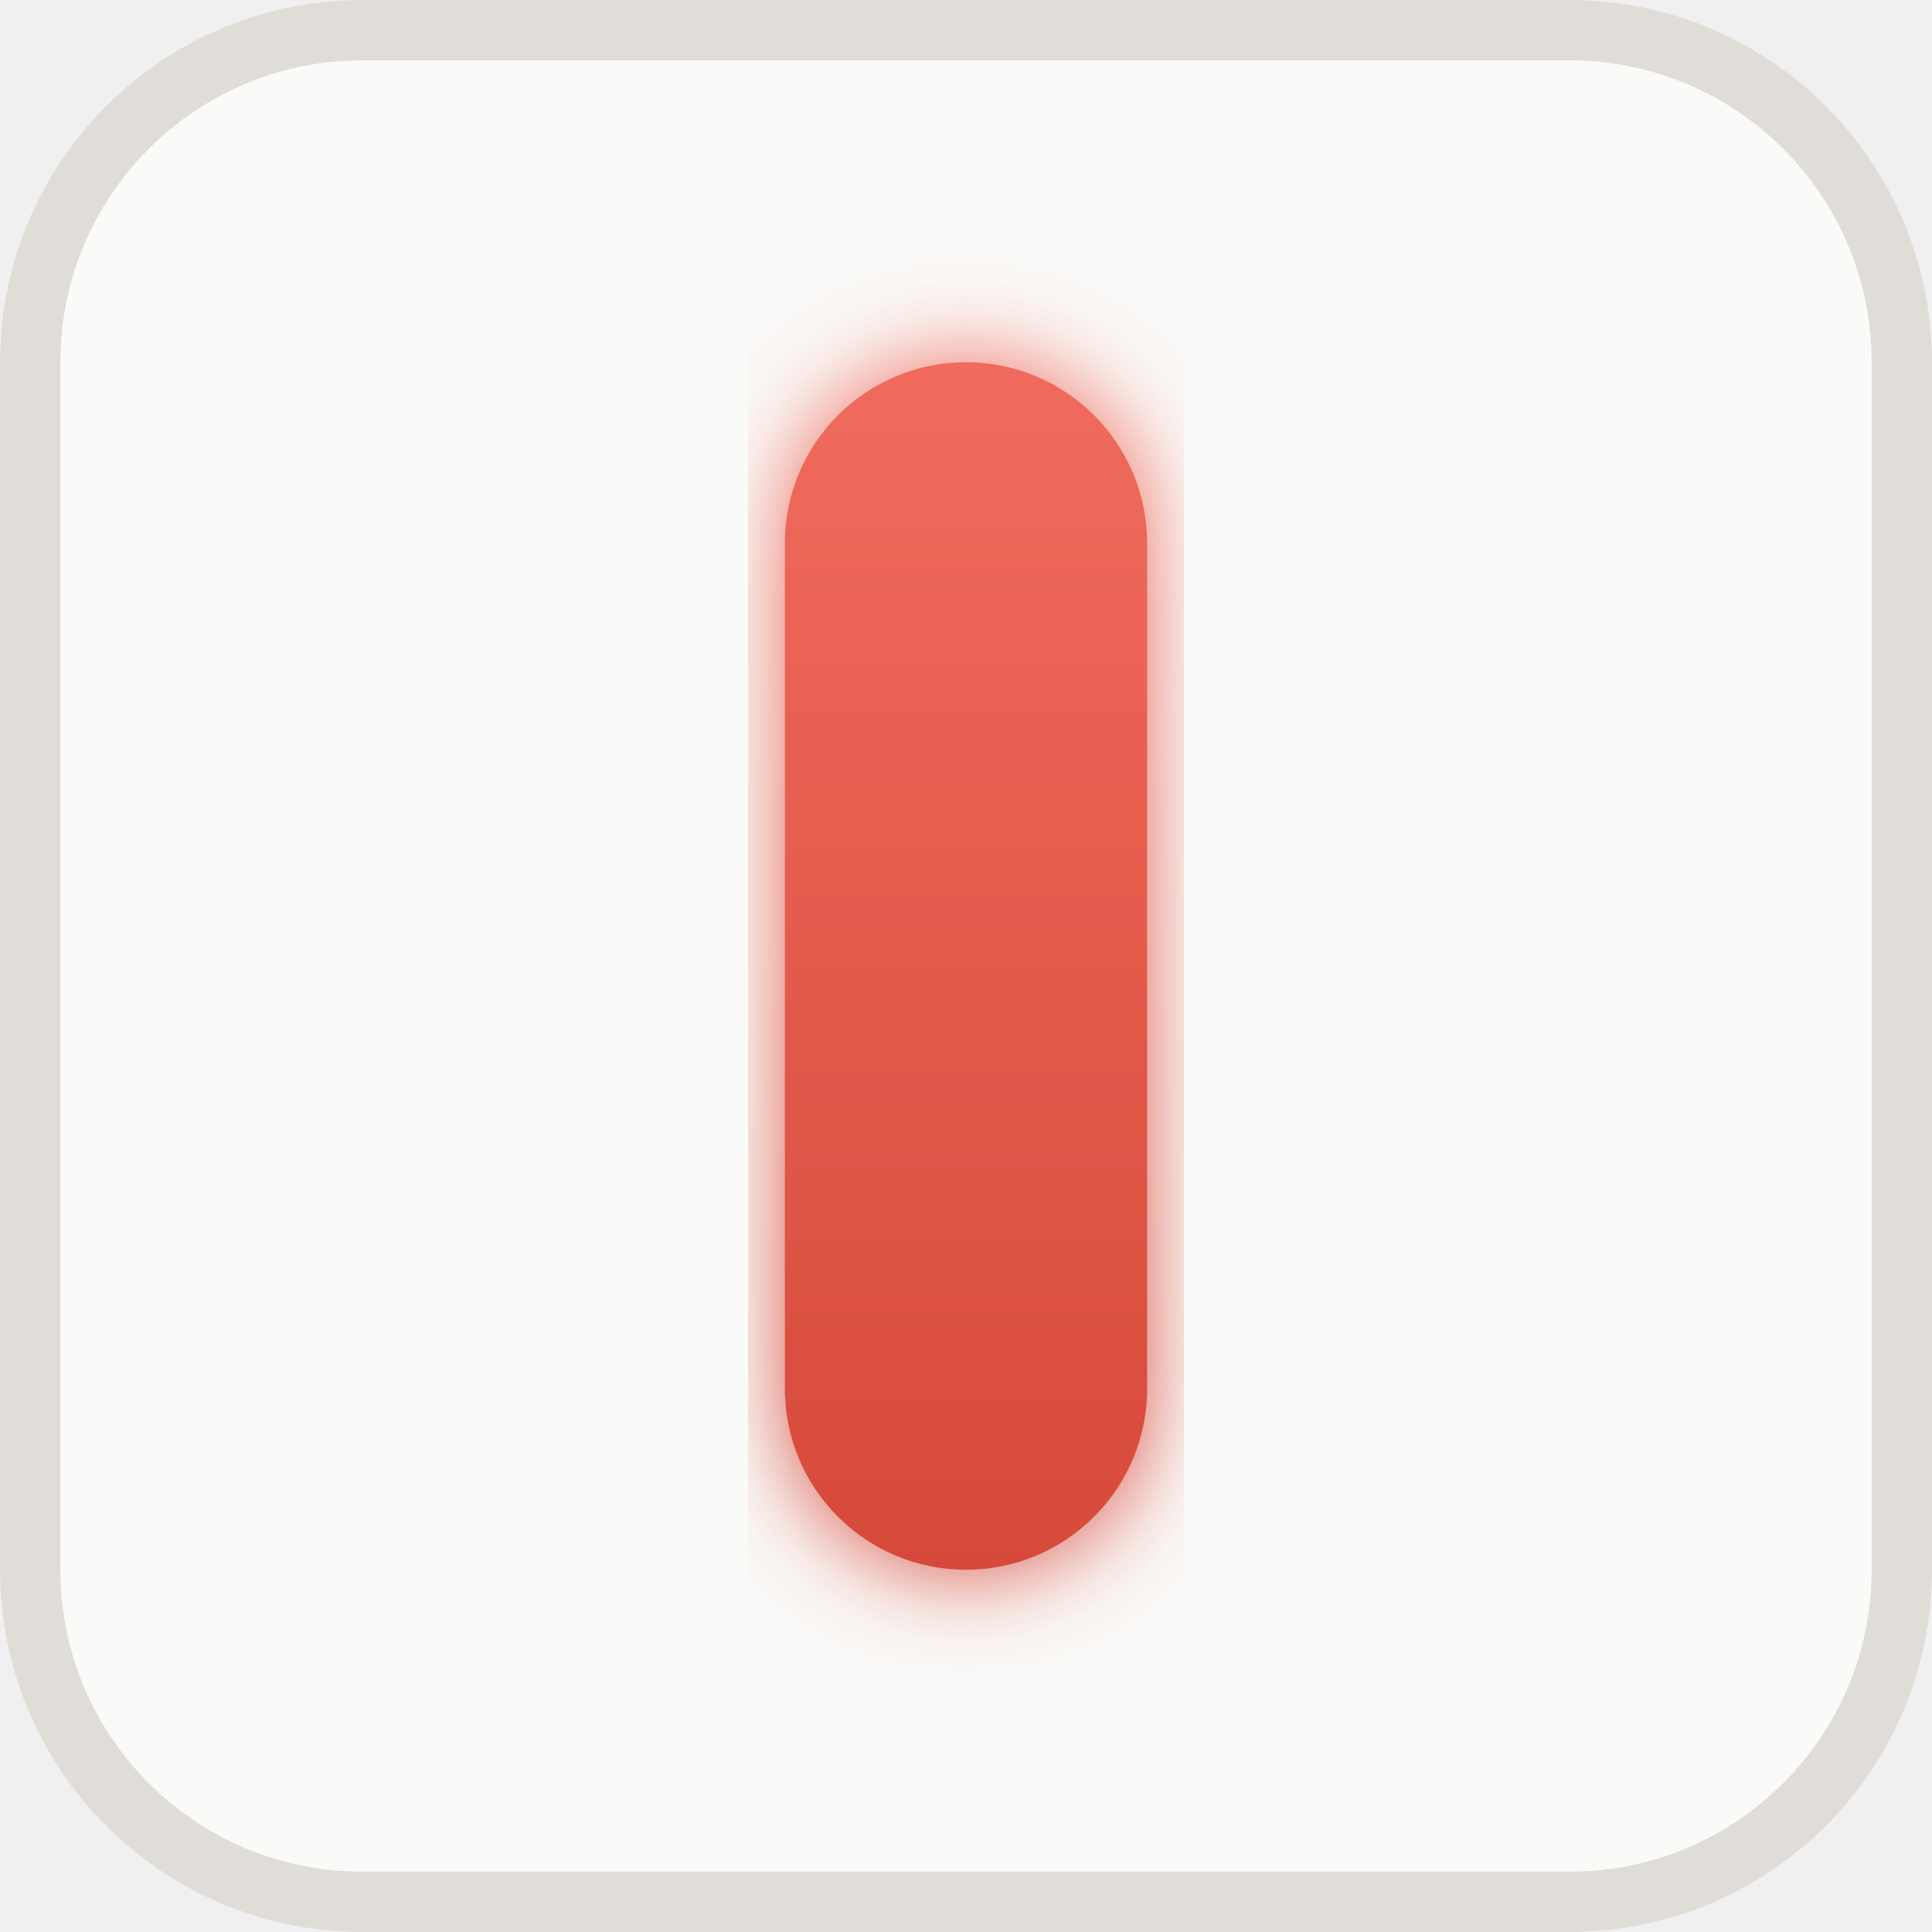
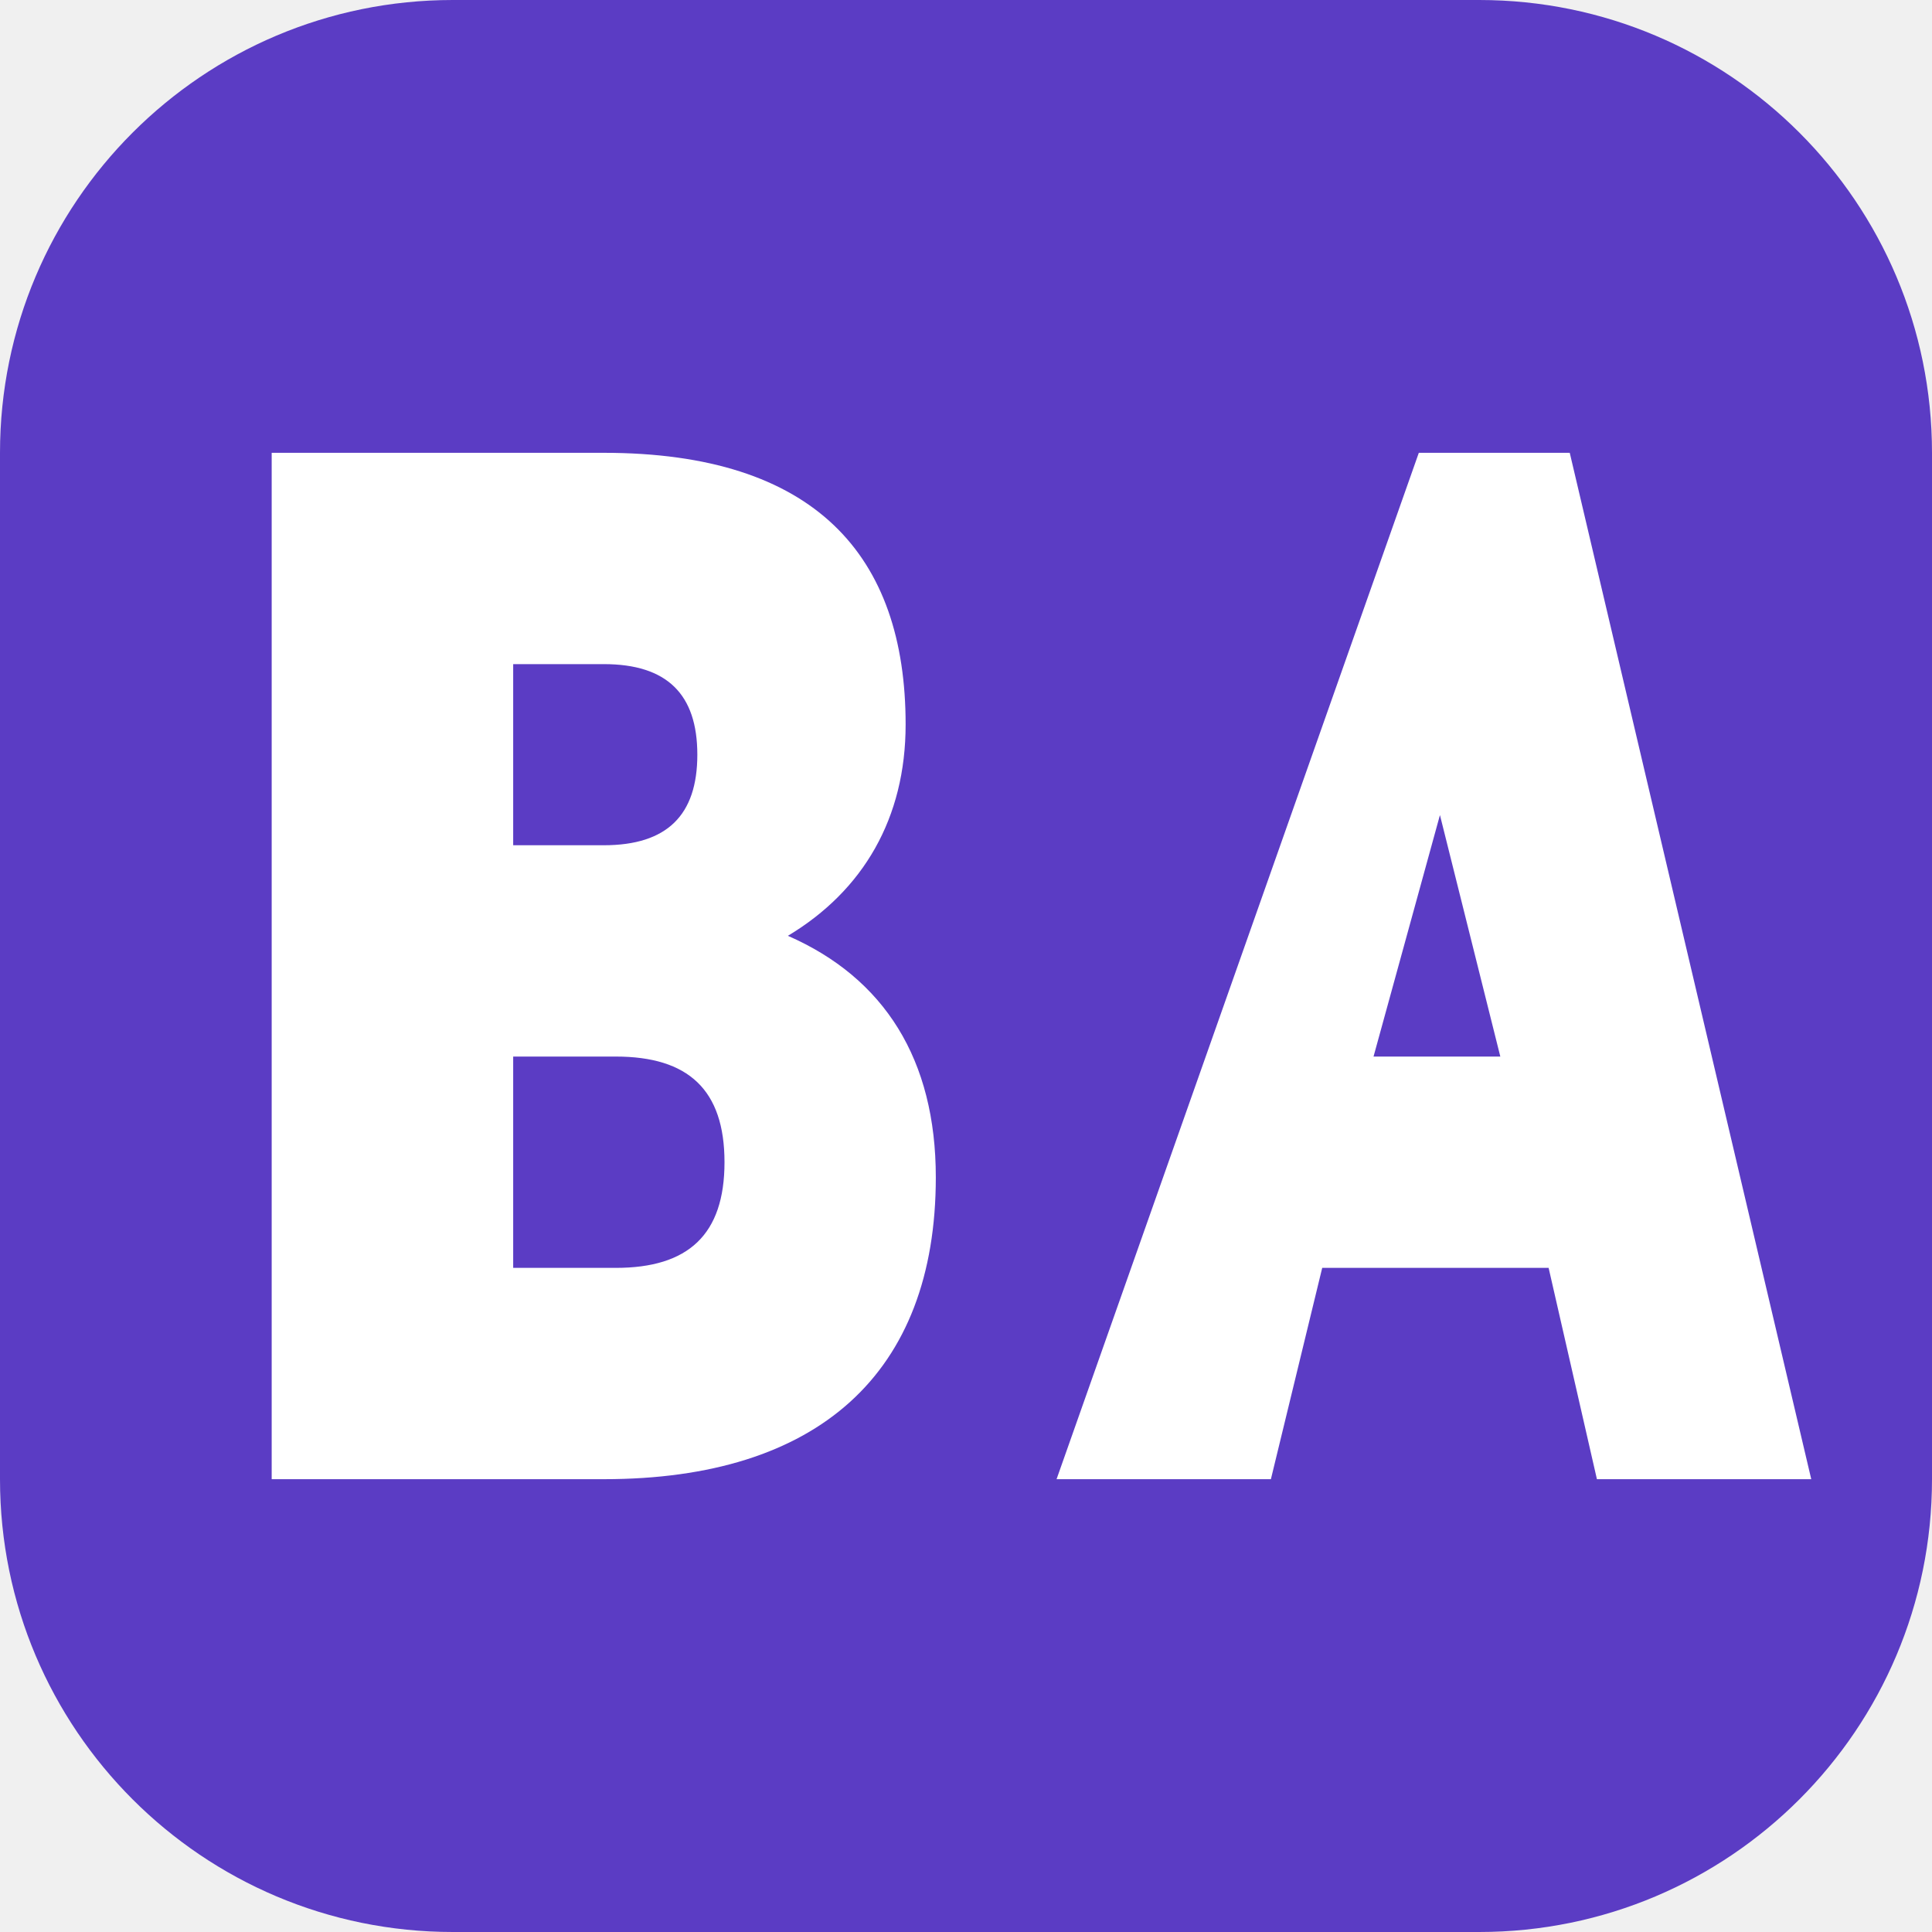
- <svg xmlns="http://www.w3.org/2000/svg" viewBox="0 0 32 32">
-   <defs>
-     <linearGradient id="bar" x1="0%" y1="0%" x2="0%" y2="100%">
-       <stop offset="0%" stop-color="#f06b5d" />
-       <stop offset="100%" stop-color="#d64a3a" />
-     </linearGradient>
-     <filter id="glow">
-       <feGaussianBlur stdDeviation="0.8" result="blur" />
-       <feMerge>
-         <feMergeNode in="blur" />
-         <feMergeNode in="SourceGraphic" />
-       </feMerge>
-     </filter>
-   </defs>
-   <rect width="32" height="32" rx="6" fill="#fafaf8" />
-   <rect width="31" height="31" x="0.5" y="0.5" rx="5.5" fill="none" stroke="#e0ddd9" stroke-width="1" />
-   <rect x="13" y="6" width="6" height="20" rx="3" fill="url(#bar)" filter="url(#glow)" />
+ <svg xmlns="http://www.w3.org/2000/svg" viewBox="0 0 64 64" role="img" aria-labelledby="title">
+   <rect width="64" height="64" rx="15" fill="#5b3cc4" />
+   <path fill="#fff" fill-rule="evenodd" d="M9 15h11C27 15 30 18.4 30 24c0 3.1-1.4 5.5-3.9 7 3.2 1.4 4.9 4.1 4.9 8 0 6.5-3.9 10-11 10H9V15Zm8 7v6h3c2.1 0 3.1-1 3.1-3S22.1 22 20 22h-3Zm0 13v7h3.4c2.4 0 3.6-1.1 3.6-3.5S22.8 35 20.4 35H17Z" />
+   <path fill="#fff" fill-rule="evenodd" d="M47 15h5l8 34h-7.1l-1.6-7h-7.5l-1.7 7H35l12-34Zm-1.5 20h4.2l-2-8-2.2 8Z" />
</svg>
